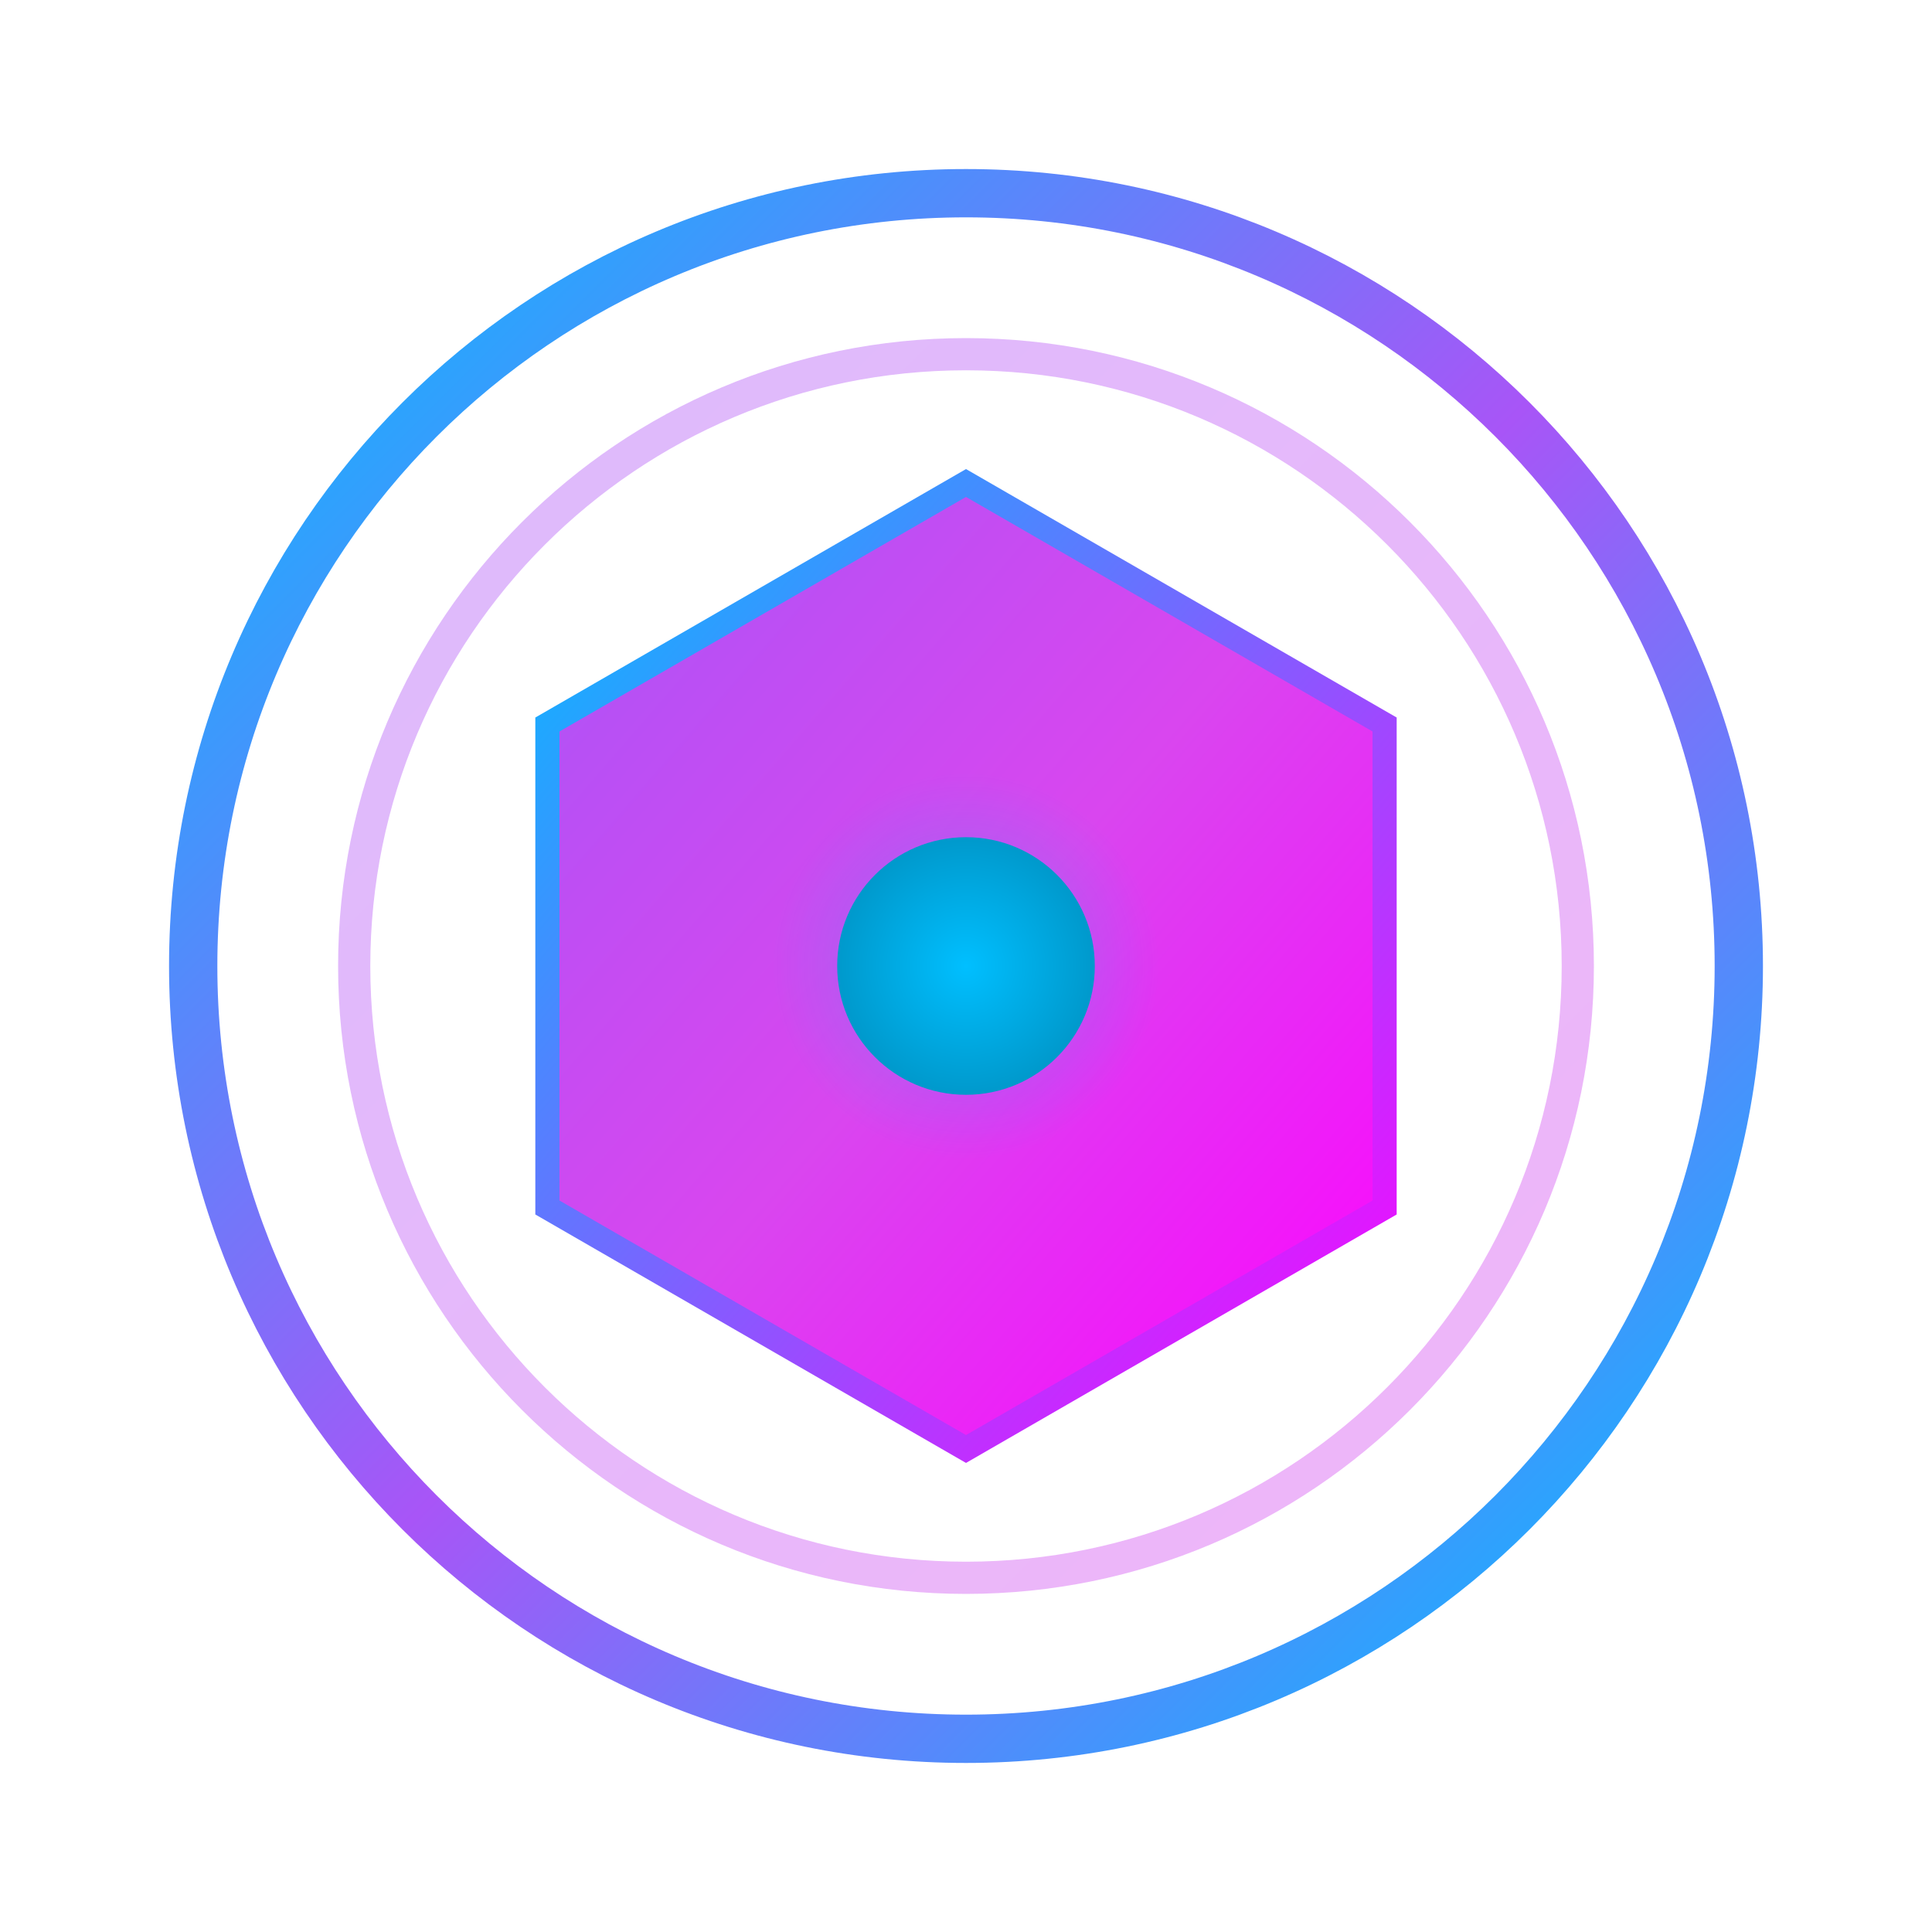
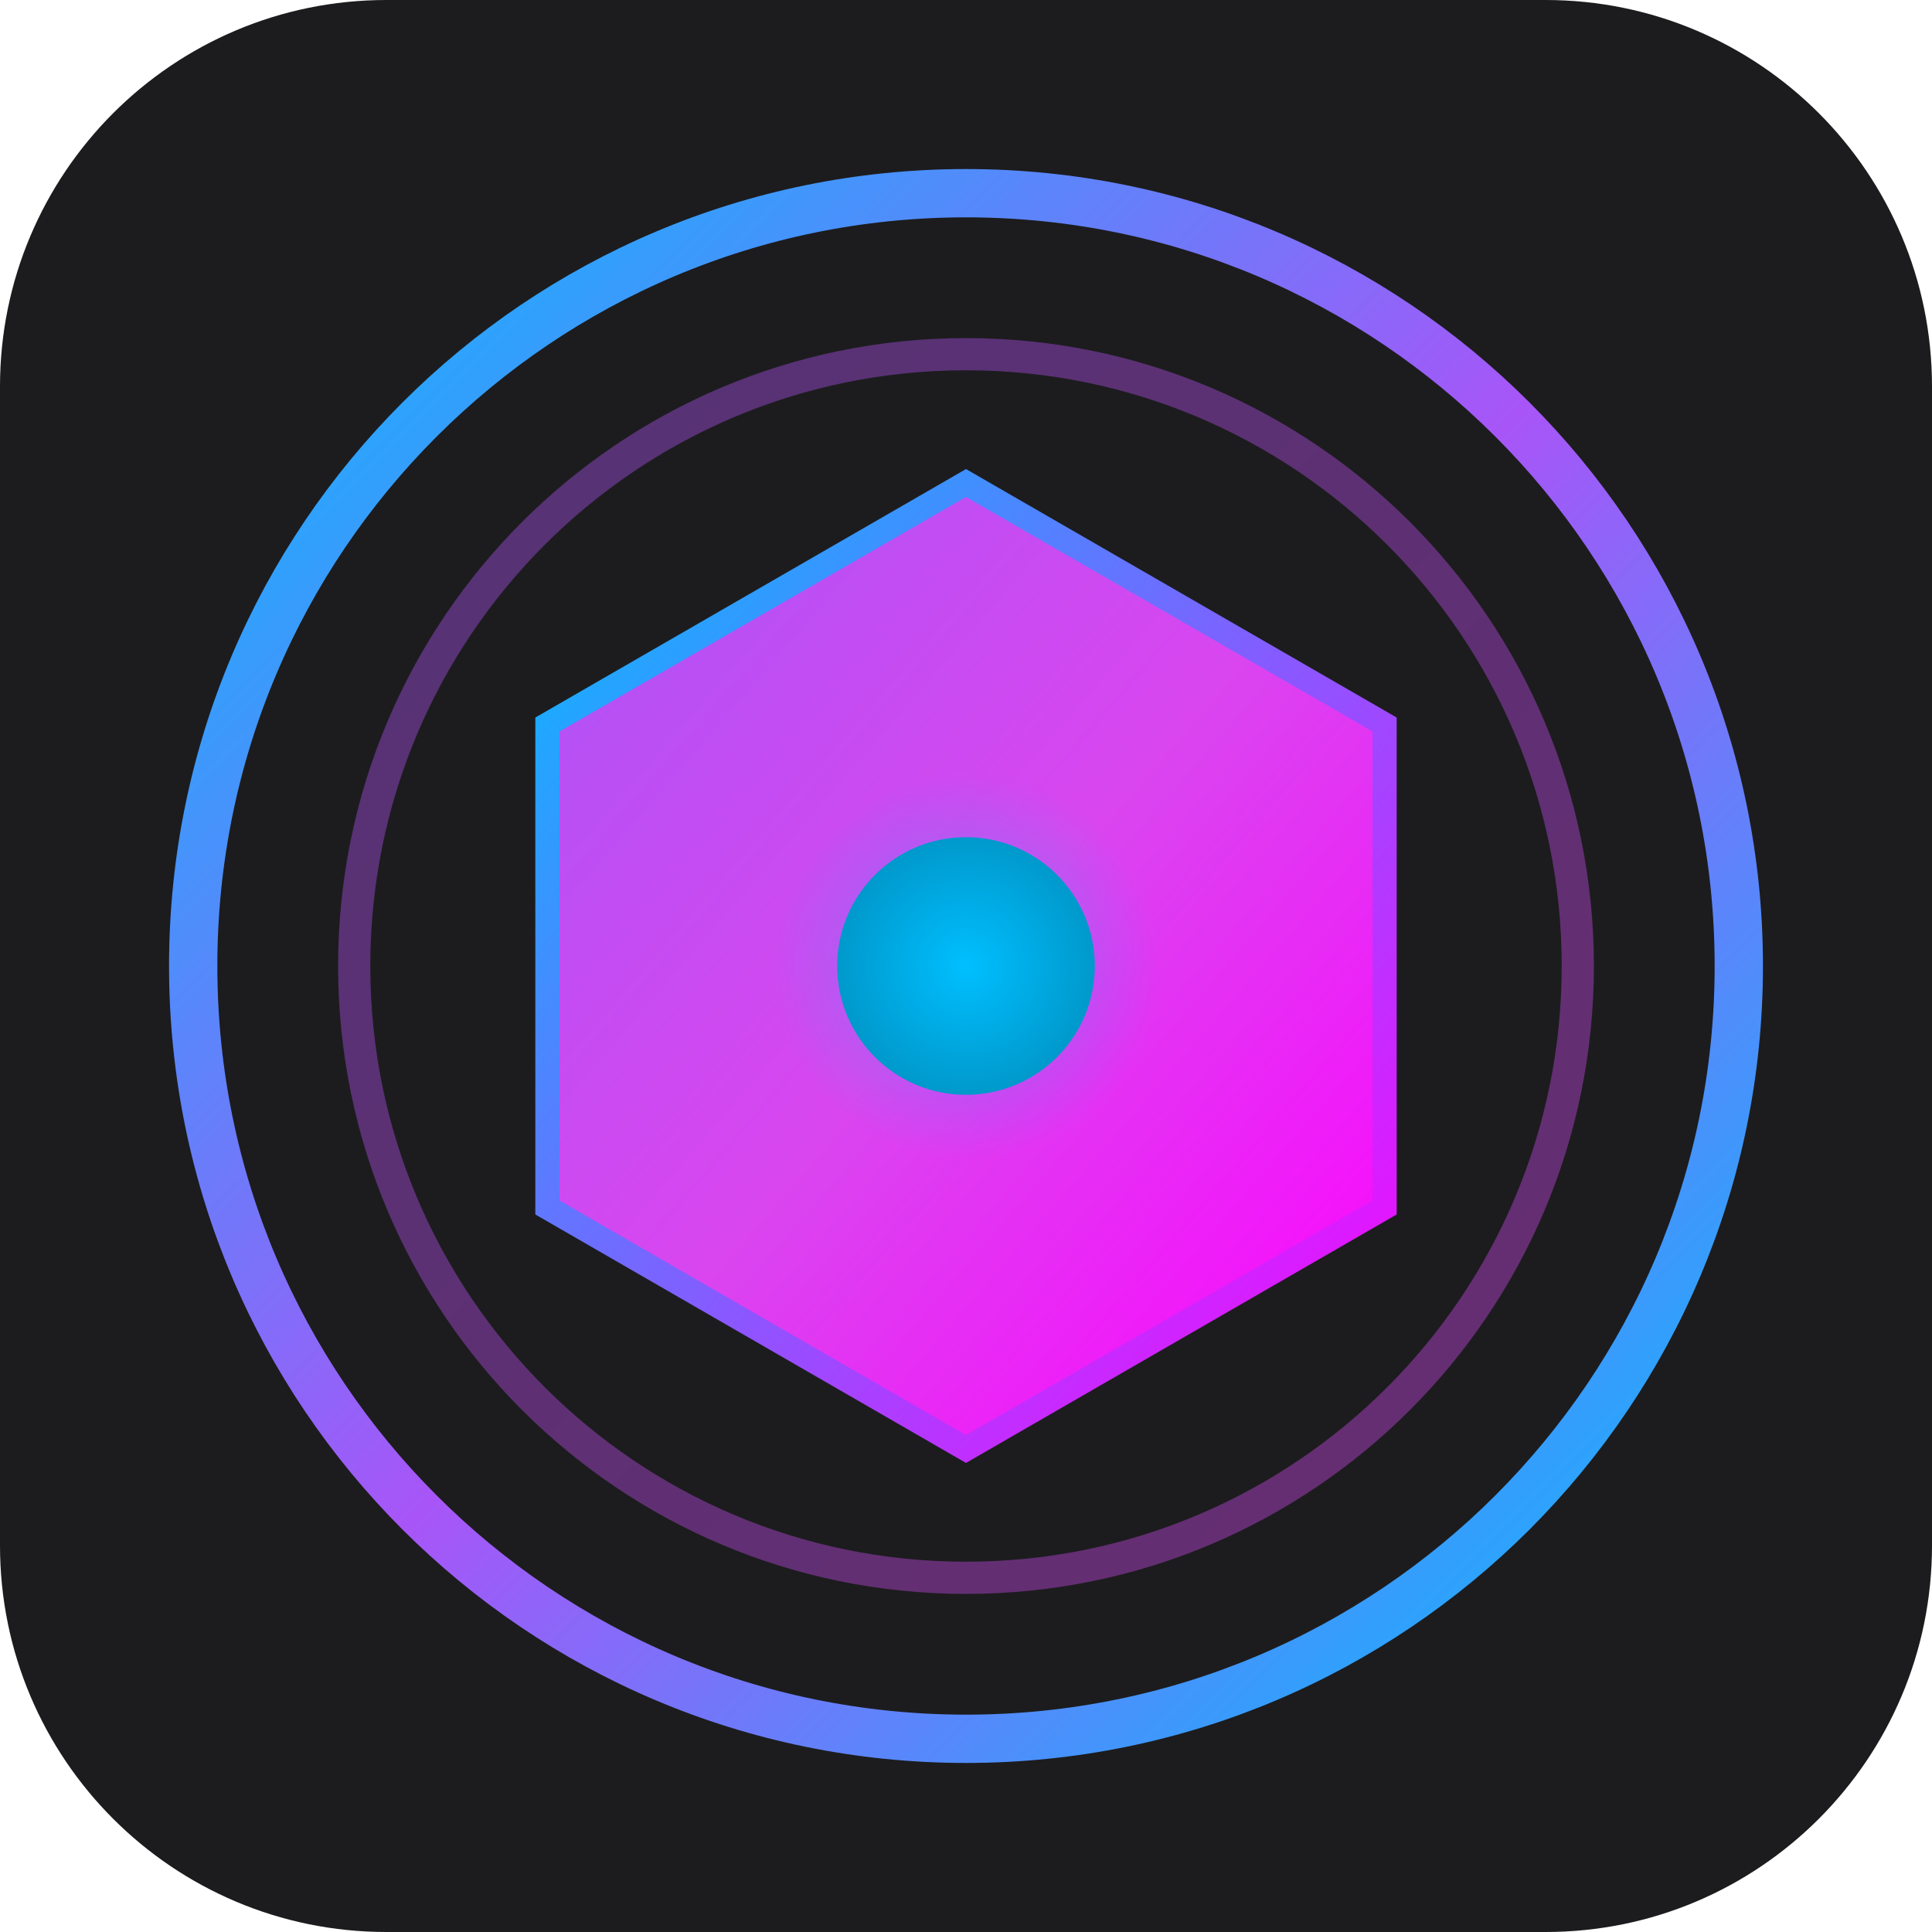
<svg xmlns="http://www.w3.org/2000/svg" viewBox="0 0 120 120">
  <defs>
+     <style>
+       /* Light mode: dark backing so logo pops on white tab bars */
+       .bg { fill: #1C1C1E; }
+       .outer-ring { stroke-width: 3; }
+       .middle-ring { stroke-width: 2; opacity: 0.4; }
+       .hex-border { stroke-width: 1.5; }
+       .glow { opacity: 1; }
+       .dot { opacity: 1; }
+ 
+       /* Dark mode: transparent backing, brighter glow */
+       @media (prefers-color-scheme: dark) {
+         .bg { fill: transparent; }
+         .glow { opacity: 1; }
+         .outer-ring { stroke-width: 3.5; }
+       }
+     </style>
    <linearGradient id="gradient-outer-ring" x1="0%" y1="0%" x2="100%" y2="100%">
      <stop offset="0%" stop-color="#00BFFF" />
      <stop offset="50%" stop-color="#A855F7" />
      <stop offset="100%" stop-color="#00BFFF" />
    </linearGradient>
    <linearGradient id="gradient-middle" x1="0%" y1="0%" x2="100%" y2="100%">
      <stop offset="0%" stop-color="#A855F7" />
      <stop offset="100%" stop-color="#D946EF" />
    </linearGradient>
    <linearGradient id="gradient-hexagon" x1="0%" y1="0%" x2="100%" y2="100%">
      <stop offset="0%" stop-color="#A855F7" />
      <stop offset="50%" stop-color="#D946EF" />
      <stop offset="100%" stop-color="#FF00FF" />
    </linearGradient>
    <linearGradient id="gradient-hex-border" x1="0%" y1="0%" x2="100%" y2="100%">
      <stop offset="0%" stop-color="#00BFFF" />
      <stop offset="100%" stop-color="#FF00FF" />
    </linearGradient>
    <radialGradient id="gradient-center-dot" cx="50%" cy="50%" r="50%">
      <stop offset="0%" stop-color="#00BFFF" />
      <stop offset="100%" stop-color="#0099CC" />
    </radialGradient>
    <radialGradient id="gradient-center-glow" cx="50%" cy="50%" r="50%">
-       <stop offset="0%" stop-color="#00BFFF" stop-opacity="0.3" />
+       <stop offset="0%" stop-color="#00BFFF" stop-opacity="0.35" />
      <stop offset="100%" stop-color="#00BFFF" stop-opacity="0" />
    </radialGradient>
  </defs>
-   <circle cx="60" cy="60" r="48" fill="none" stroke="url(#gradient-outer-ring)" stroke-width="3" />
-   <circle cx="60" cy="60" r="38" fill="none" stroke="url(#gradient-middle)" stroke-width="2" opacity="0.4" />
+   <rect class="bg" width="120" height="120" rx="24" />
+   <circle class="outer-ring" cx="60" cy="60" r="48" fill="none" stroke="url(#gradient-outer-ring)" />
+   <circle class="middle-ring" cx="60" cy="60" r="38" fill="none" stroke="url(#gradient-middle)" />
  <path d="M60 30 L86 45 L86 75 L60 90 L34 75 L34 45 Z" fill="url(#gradient-hexagon)" />
-   <path d="M60 30 L86 45 L86 75 L60 90 L34 75 L34 45 Z" fill="none" stroke="url(#gradient-hex-border)" stroke-width="1.5" />
-   <circle cx="60" cy="60" r="12" fill="url(#gradient-center-glow)" />
-   <circle cx="60" cy="60" r="8" fill="url(#gradient-center-dot)" />
+   <path class="hex-border" d="M60 30 L86 45 L86 75 L60 90 L34 75 L34 45 Z" fill="none" stroke="url(#gradient-hex-border)" />
+   <circle class="glow" cx="60" cy="60" r="12" fill="url(#gradient-center-glow)" />
+   <circle class="dot" cx="60" cy="60" r="8" fill="url(#gradient-center-dot)" />
</svg>
